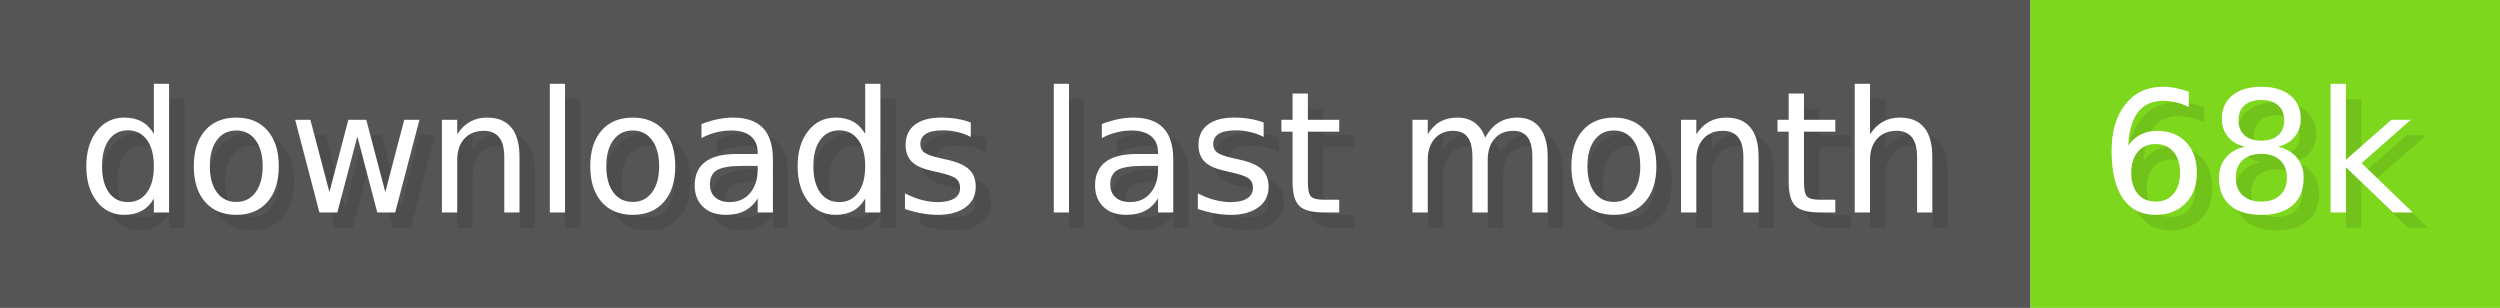
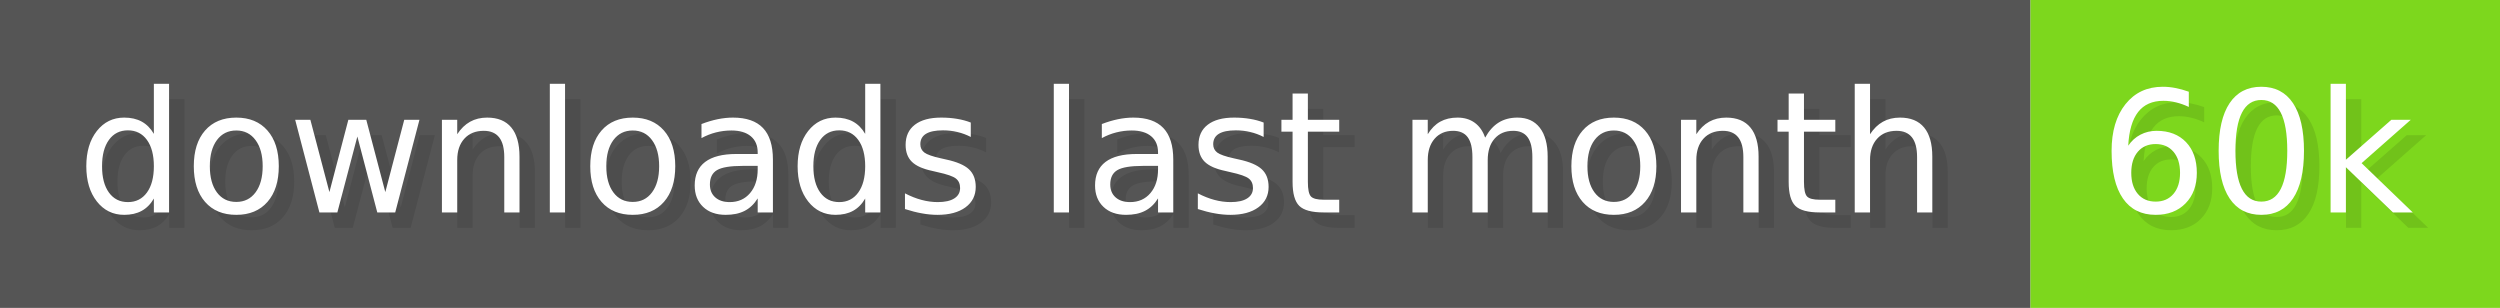
- <svg xmlns="http://www.w3.org/2000/svg" width="162.4" height="20" viewBox="0 0 1624 200" role="img" aria-label="downloads last month: 68k">
+ <svg xmlns="http://www.w3.org/2000/svg" width="162.4" height="20" viewBox="0 0 1624 200" role="img" aria-label="downloads last month: 60k">
  <g>
    <rect fill="#555" width="1319" height="200" />
    <rect fill="#7DD71D" x="1319" width="305" height="200" />
  </g>
  <g aria-hidden="true" fill="#fff" text-anchor="start" font-family="Verdana,DejaVu Sans,sans-serif" font-size="110">
    <text x="60" y="148" textLength="1219" fill="#000" opacity="0.1">downloads last month</text>
    <text x="50" y="138" textLength="1219">downloads last month</text>
-     <text x="1374" y="148" textLength="205" fill="#000" opacity="0.1">68k</text>
-     <text x="1364" y="138" textLength="205">68k</text>
+     <text x="1374" y="148" textLength="205" fill="#000" opacity="0.1">60k</text>
+     <text x="1364" y="138" textLength="205">60k</text>
  </g>
</svg>
